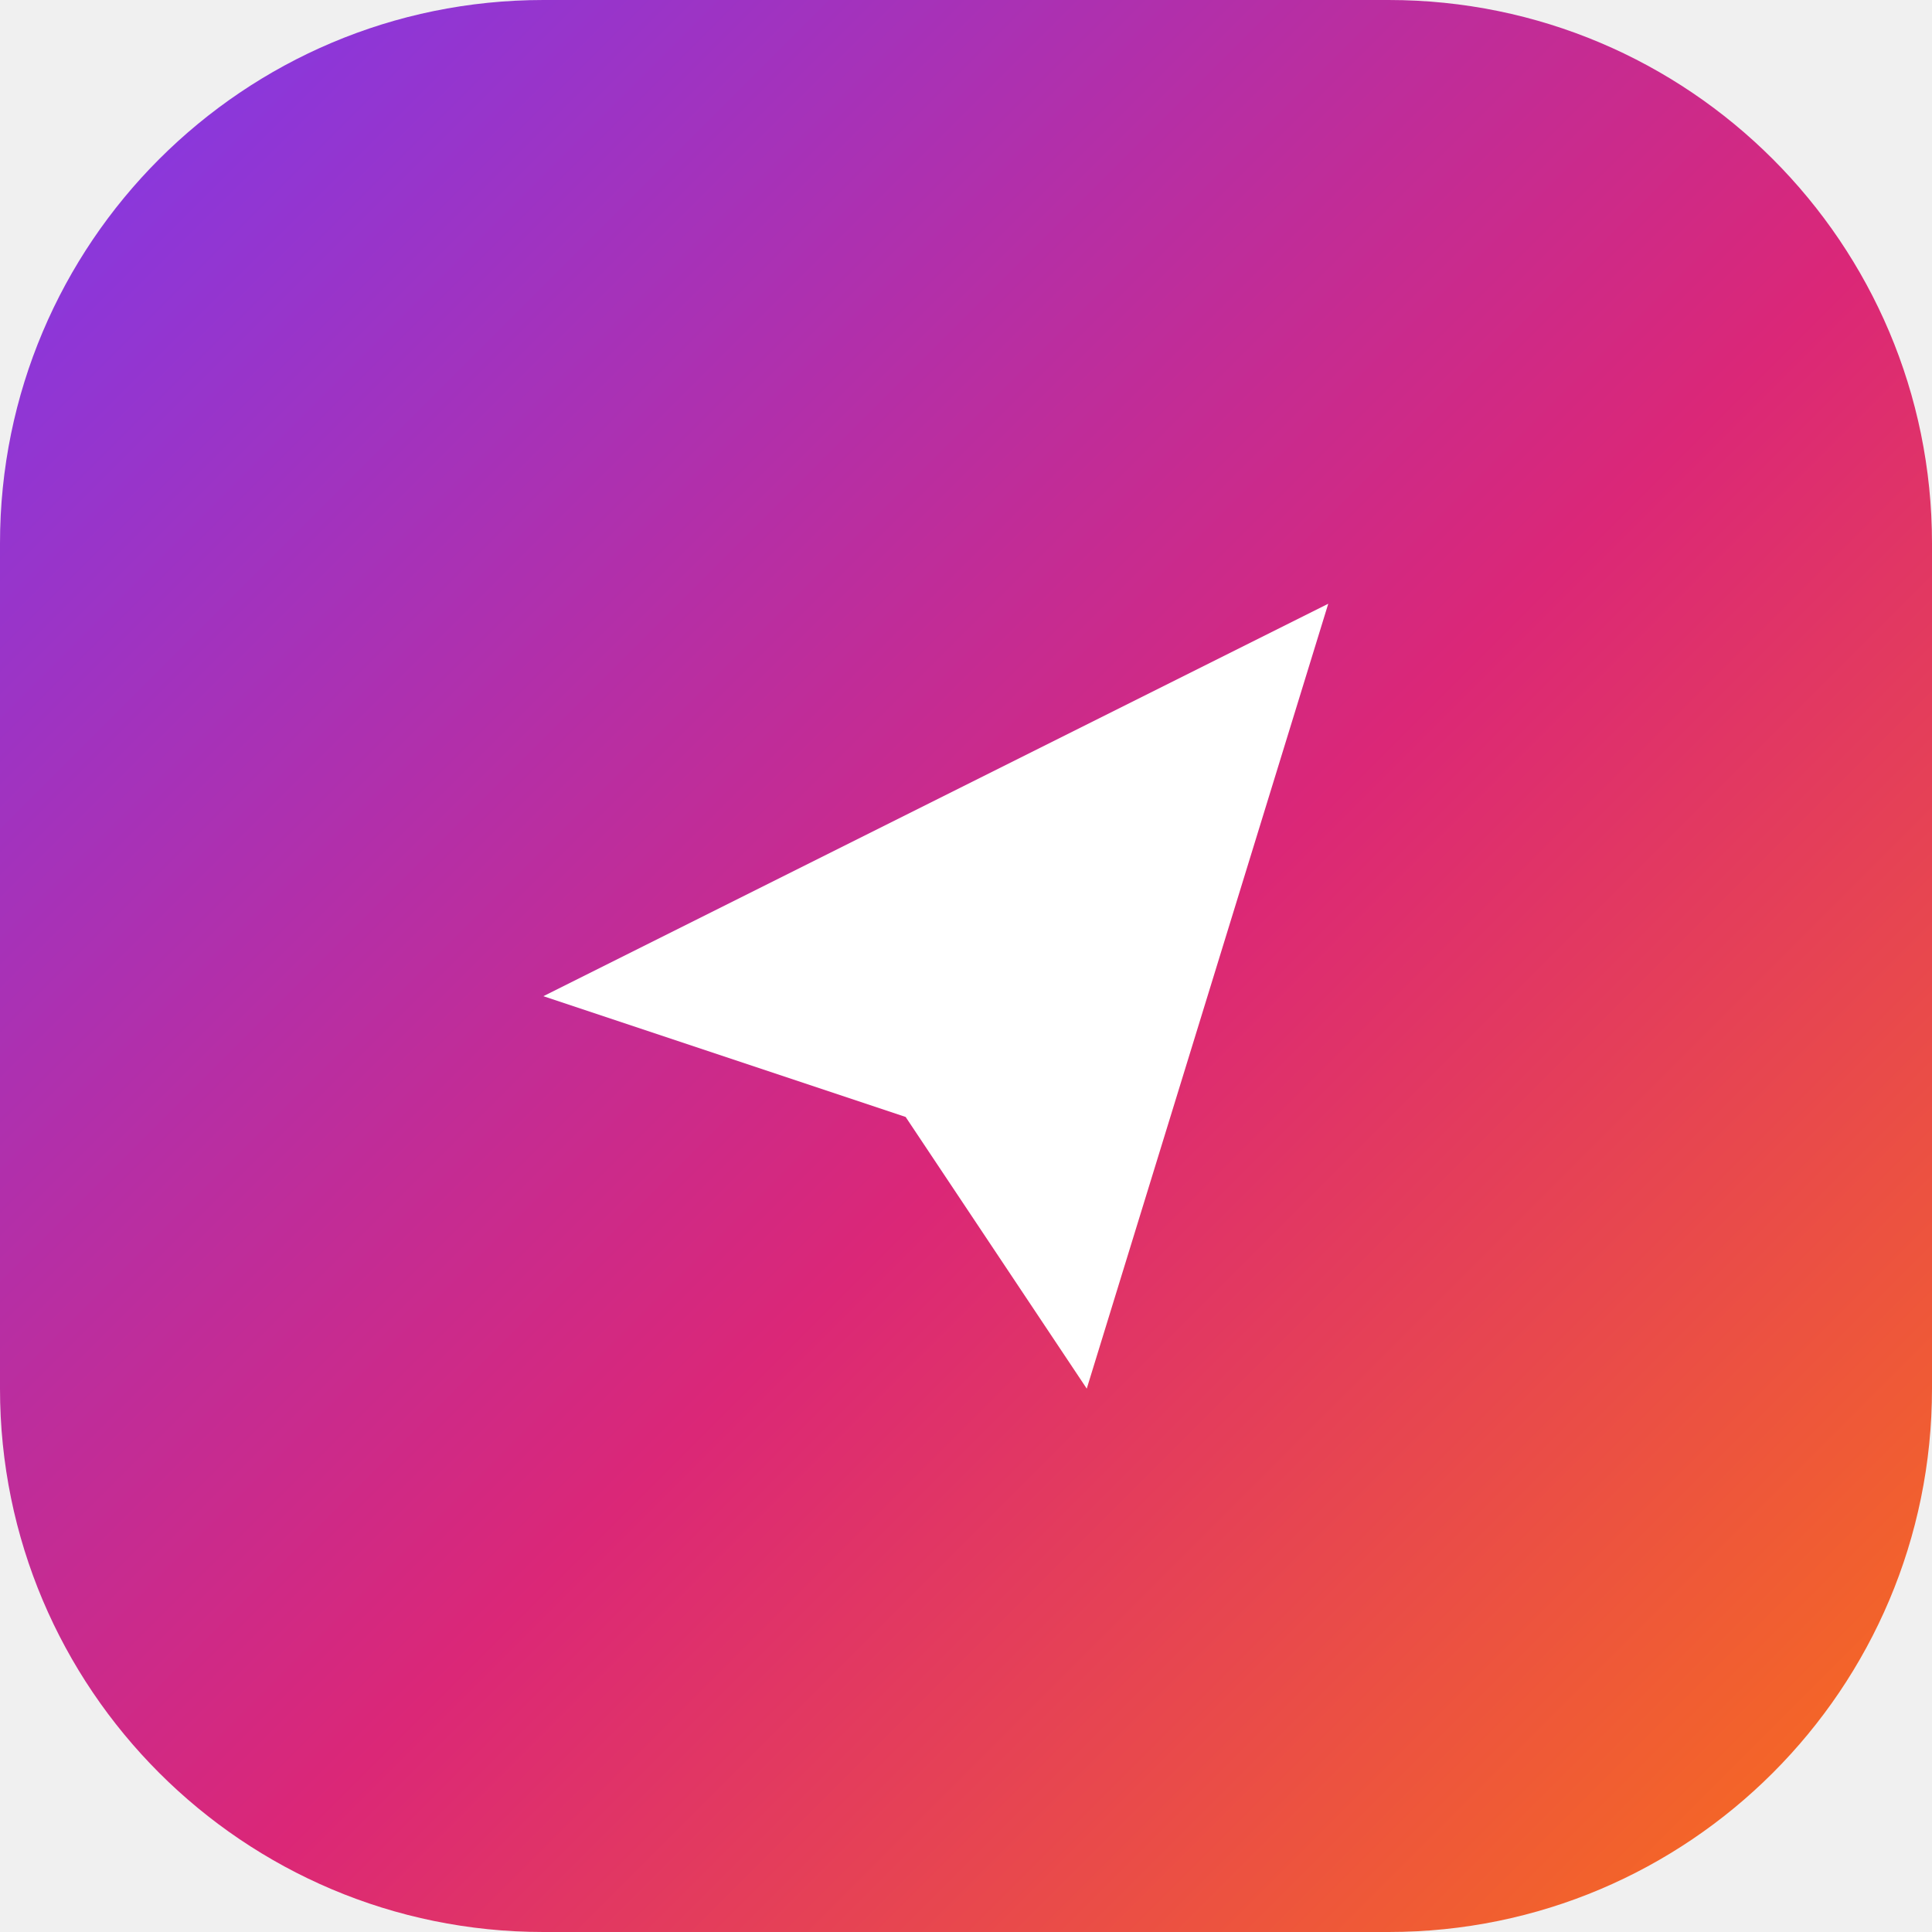
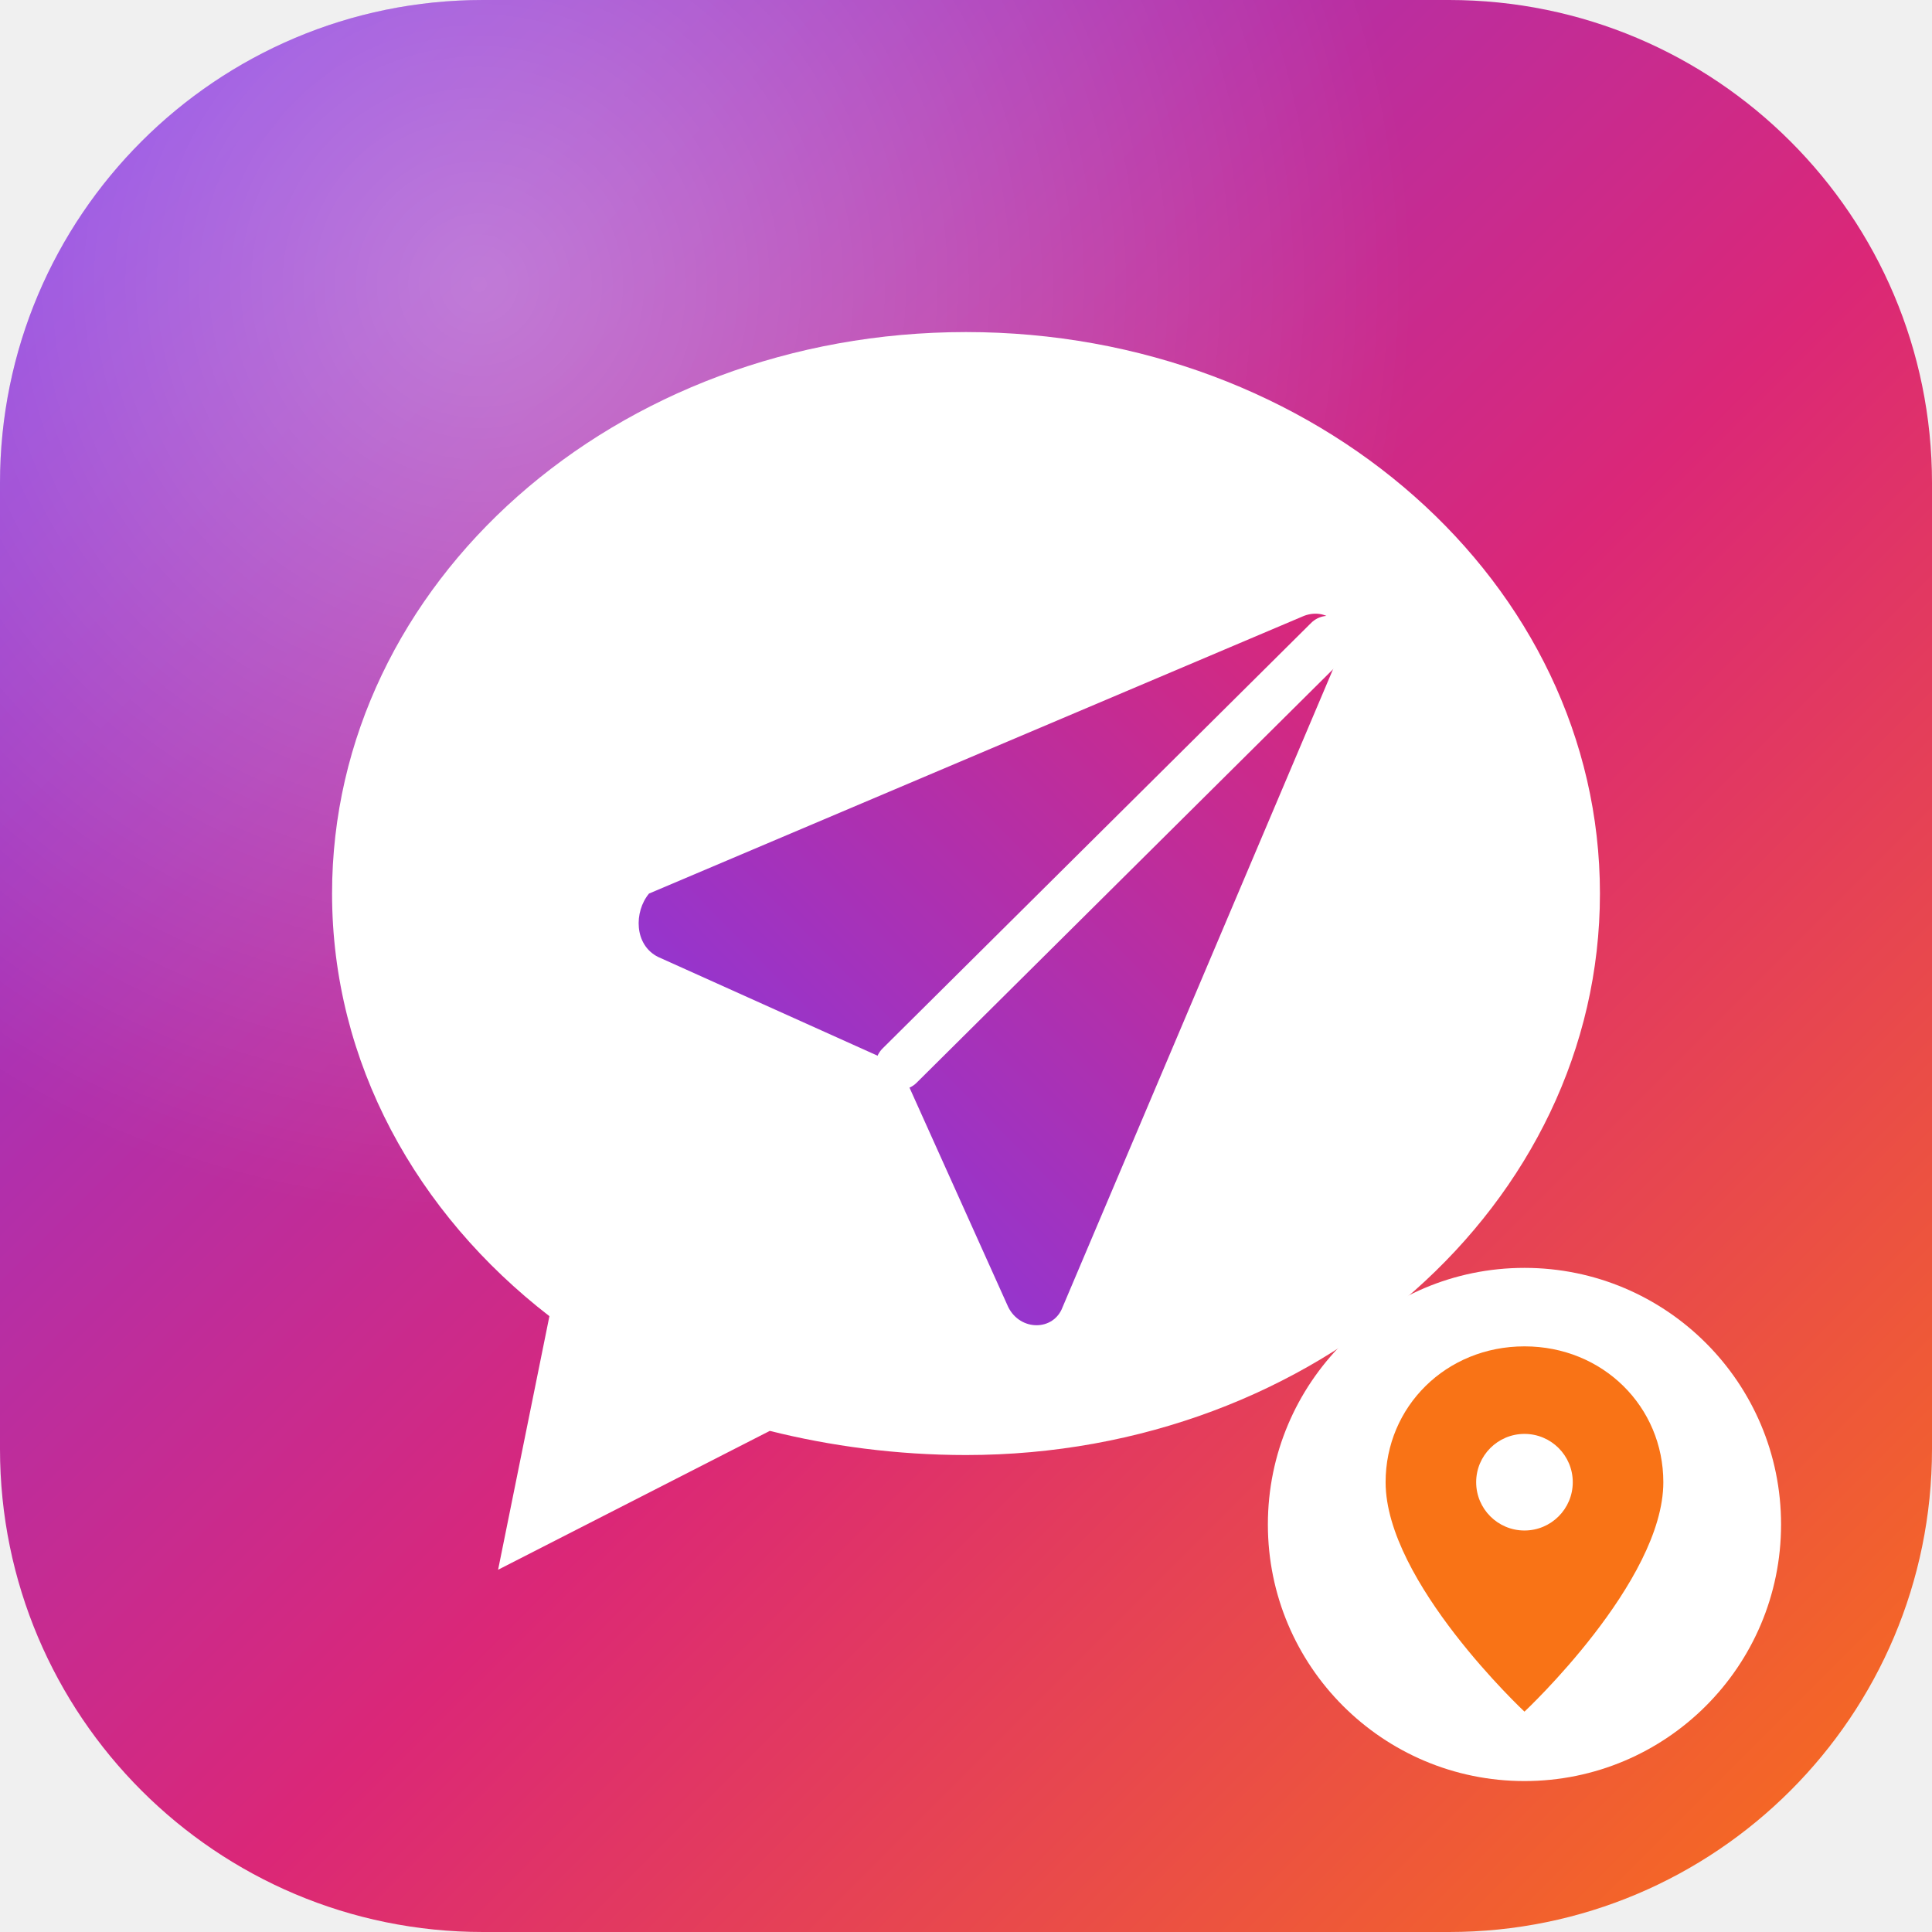
<svg xmlns="http://www.w3.org/2000/svg" viewBox="0 0 64 64">
  <defs>
-     <linearGradient id="g" x1="0" y1="0" x2="1" y2="1">
+     <linearGradient id="bg" x1="0" y1="0" x2="1" y2="1">
      <stop offset="0" stop-color="#7c3aed" />
      <stop offset=".55" stop-color="#db2777" />
      <stop offset="1" stop-color="#f97316" />
    </linearGradient>
+     <linearGradient id="ink" x1="0" y1="1" x2="1" y2="0">
+       <stop offset="0" stop-color="#7c3aed" />
+       <stop offset="1" stop-color="#db2777" />
+     </linearGradient>
+     <radialGradient id="shine" cx=".25" cy=".15" r=".8">
+       <stop offset="0" stop-color="#fff" stop-opacity=".35" />
+       <stop offset=".6" stop-color="#fff" stop-opacity="0" />
+     </radialGradient>
  </defs>
-   <rect width="64" height="64" rx="18" fill="url(#g)" />
-   <path d="M18 33l26-13-8 26-6-9-12-4z" fill="#fff" />
+   <rect width="64" height="64" rx="16" fill="url(#bg)" />
+   <rect width="64" height="64" rx="16" fill="url(#shine)" />
+   <path d="M32 11c-11.6 0-21 8.3-21 18.6 0 5.6 2.8 10.6 7.2 14L16.5 52l9-4.6c2 .5 4.2.8 6.5.8 11.6 0 21-8.3 21-18.6S43.6 11 32 11z" fill="#fff" />
+   <path d="M21.5 29.6 43.2 20.4c.8-.3 1.5.4 1.2 1.2l-9.2 21.7c-.3.8-1.4.8-1.8 0l-3.6-8-8-3.6c-.8-.4-.8-1.5-.3-2.1z" fill="url(#ink)" />
+   <path d="M29.8 35.3 44 21.2" stroke="#fff" stroke-width="1.6" stroke-linecap="round" />
+   <circle cx="50.5" cy="50.5" r="8.5" fill="#fff" />
+   <path d="M50.5 44.6c-2.6 0-4.6 2-4.6 4.5 0 3.3 4.6 7.6 4.6 7.6s4.6-4.3 4.6-7.6c0-2.5-2-4.5-4.6-4.5z" fill="#f97316" />
+   <circle cx="50.5" cy="49.1" r="1.6" fill="#fff" />
</svg>
